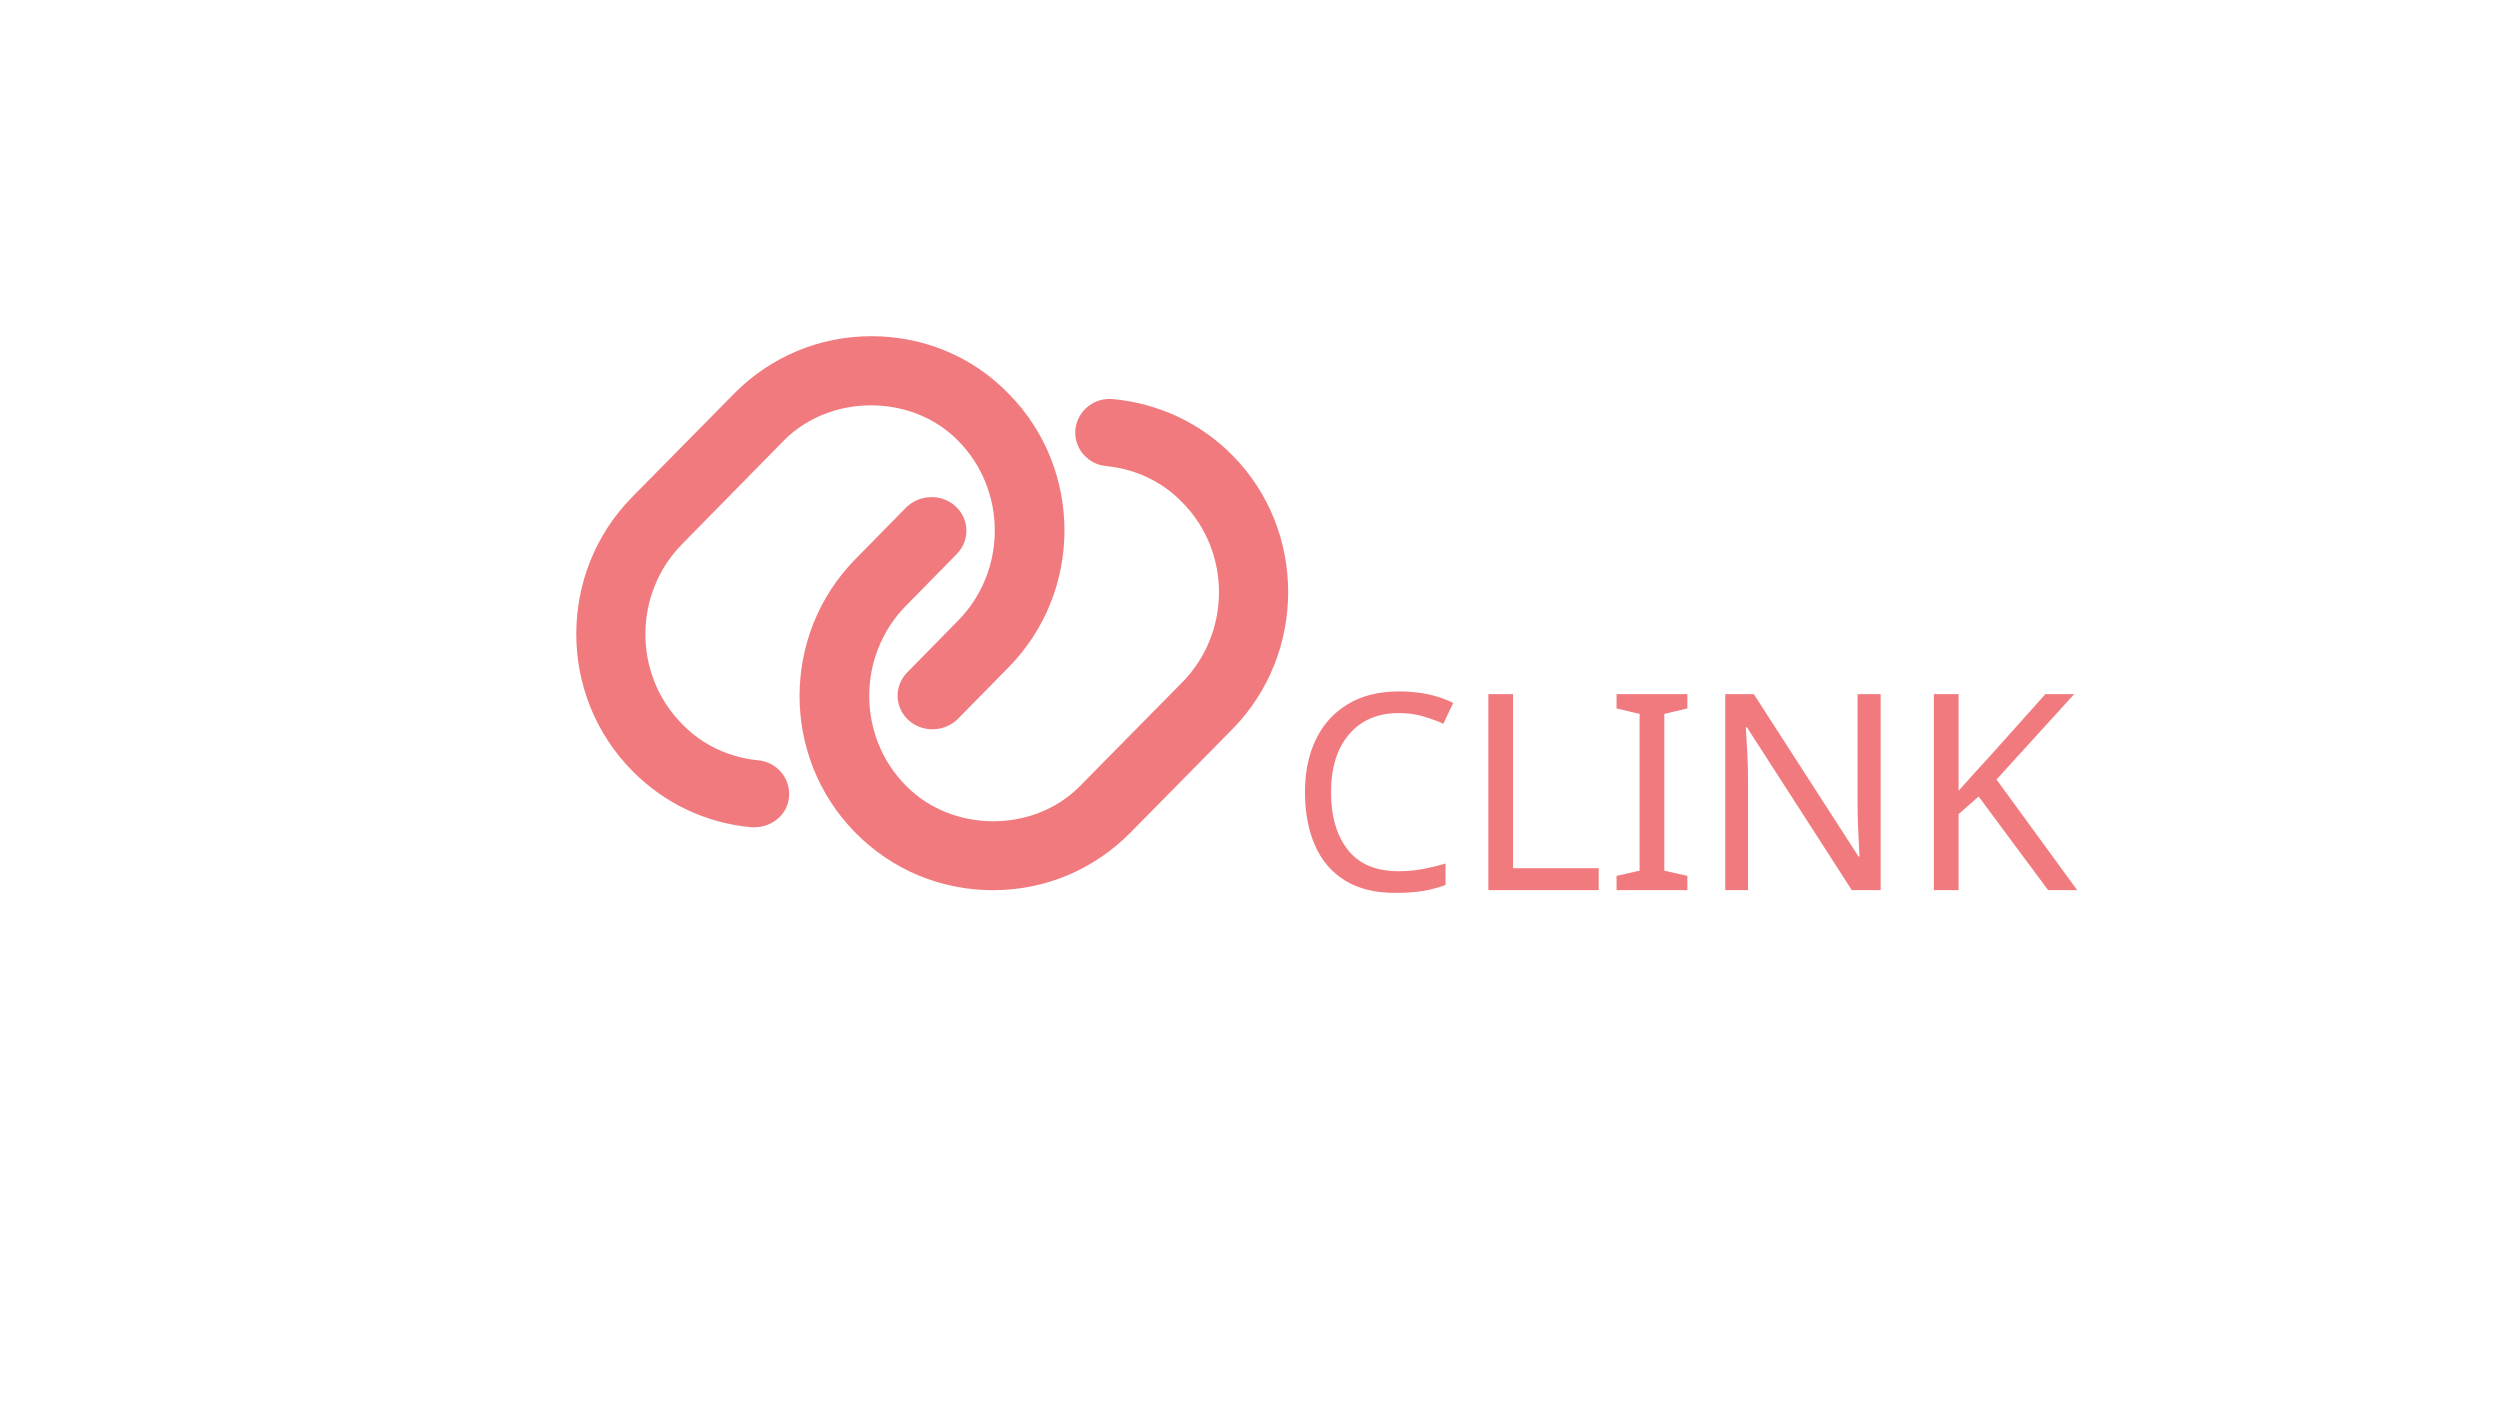
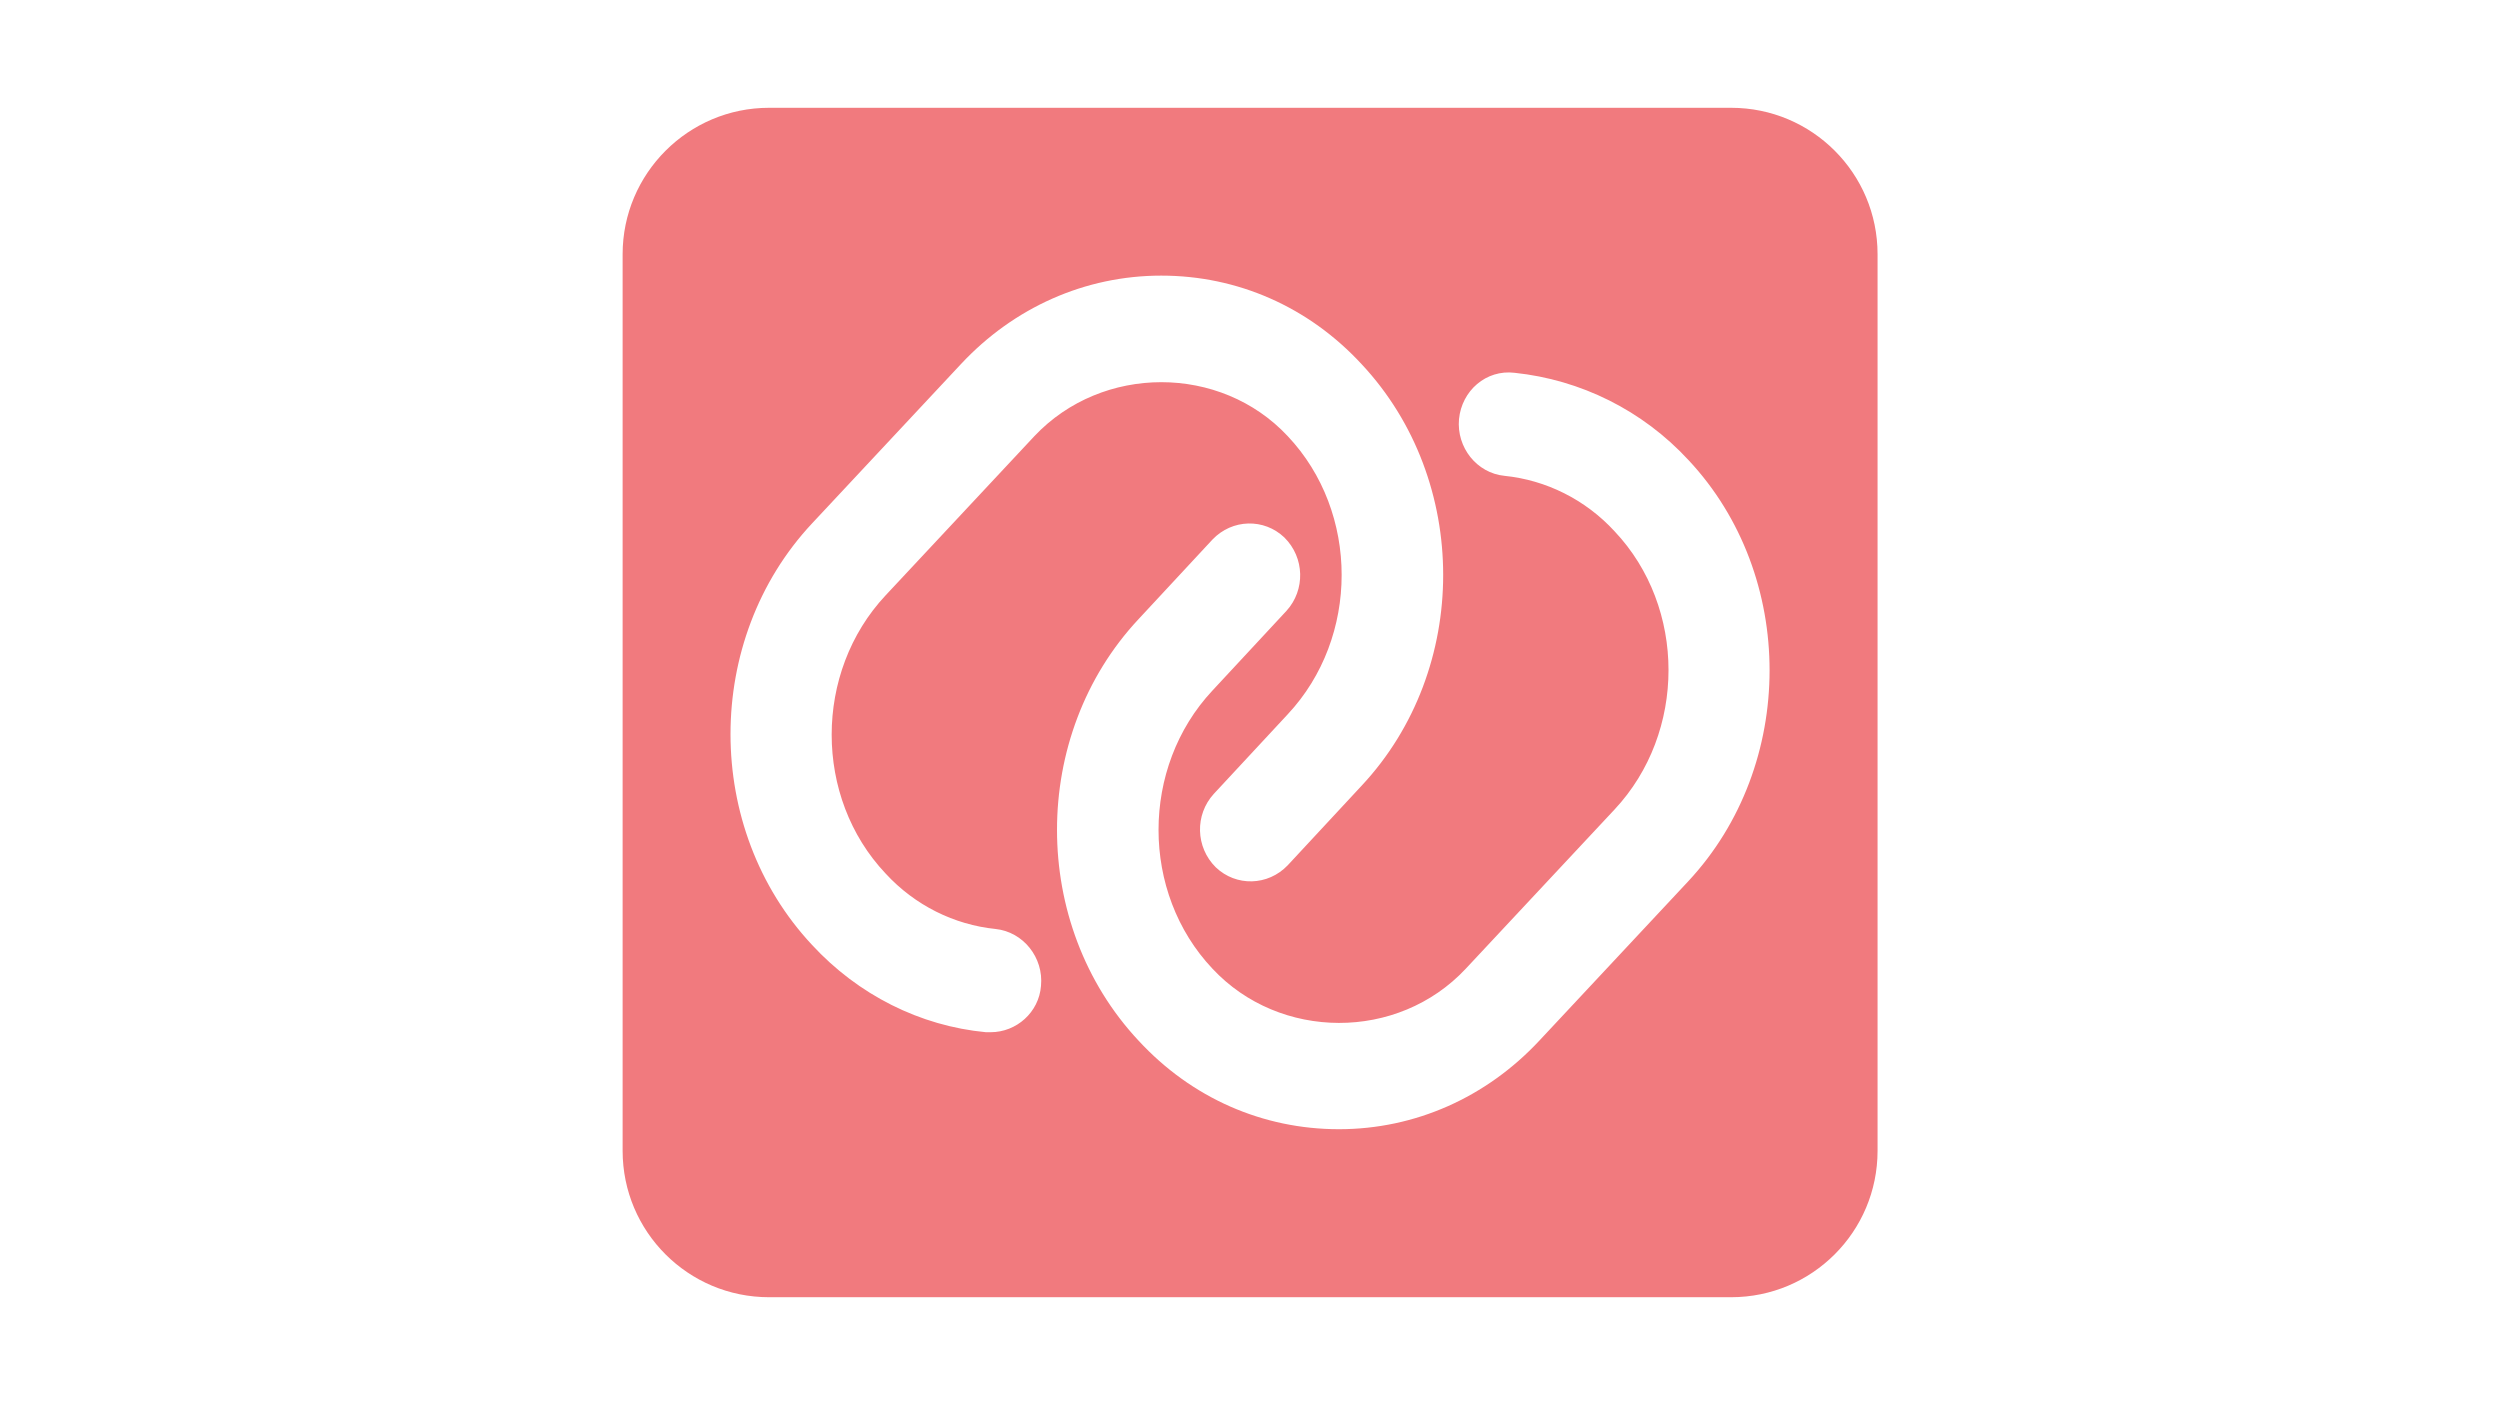
<svg xmlns="http://www.w3.org/2000/svg" version="1.1" baseProfile="basic" id="Layer_1" x="0px" y="0px" viewBox="0 0 1366 768" xml:space="preserve">
  <style type="text/css">
	.st0{fill:#F17A7E;}
- 	.st1{font-family:'SquadaOne-Regular';}
- 	.st2{font-size:150px;}
</style>
-   <g>
-     <g>
-       <path class="st0" d="M428.4,240.6c25.4-25.5,69.7-25.5,94.9,0c27,27,27,71.5,0,98.7l-27.7,28.2c-7.1,7.4-6.9,18.9,0.8,26    c7.6,6.9,19.6,6.6,27-0.7l27.7-28.2c40.7-41.3,40.7-108.3,0-149.5c-19.8-20.4-46.6-31.4-75-31.4s-55.2,11.3-75,31.4l-55.7,56.5    c-40.7,41.3-40.7,108.3,0,149.5c17.3,17.7,40.4,28.7,65.1,30.9c0.5,0,1.3,0,1.8,0c9.7,0,18.1-7.1,18.8-16.5    c1-10.1-6.6-19.2-17-20.1c-15.5-1.5-30.3-8.3-41.2-19.6c-27-27-27-71.5,0-98.7L428.4,240.6z" />
-       <path class="st0" d="M542.6,486.4c28.5,0,55.2-11.3,75-31.4l55.7-56.5c40.7-41.3,40.7-108.5,0.3-149.5    c-17.3-17.7-40.4-28.5-65.1-30.9c-10.7-1.2-19.8,6.4-20.9,16.5c-1,10.1,6.6,19.2,17,20.1c15.5,1.5,30.3,8.3,41.2,19.6    c27,27,27,71.5,0,98.7l-55.7,56.5c-25.4,25.8-69.7,25.5-94.9,0c-27-27-27-71.5,0-98.7l27.7-28.2c7.1-7.4,6.9-18.9-0.8-26    c-7.6-6.9-19.6-6.6-27,0.7l-27.7,28.2c-40.7,41.3-40.7,108.3,0,149.5C487.4,475.3,514.1,486.4,542.6,486.4z" />
-     </g>
-     <text transform="matrix(1 0 0 1 703.8838 486.3757)" class="st0 st1 st2">CLINK</text>
-   </g>
+   <path class="st0" d="M340.2,138.9v489.9c0,44.2,35.8,80,80,80h525.7c44.2,0,80-35.8,80-80V138.9c0-44.2-35.8-80-80-80H420.2  C376.1,58.9,340.2,94.8,340.2,138.9z M568.8,538.7c-1.1,14.4-13.4,25.3-27.5,25.3c-0.7,0-1.9,0-2.6,0c-36-3.4-69.8-20.4-95-47.7  c-59.4-63.5-59.4-166.8,0-230.3l81.3-87c28.9-31,67.9-48.4,109.5-48.4c41.6,0,80.5,17,109.5,48.4c59.4,63.5,59.4,166.8,0,230.3  l-40.4,43.5c-10.8,11.3-28.2,11.7-39.3,1.1c-11.1-11-11.5-28.7-1.1-40.1l40.4-43.5c39.3-42,39.3-110.4,0-152  c-36.7-39.3-101.3-39.3-138.4,0l-81.3,87c-39.3,42-39.3,110.4,0,152c16,17.4,37.5,28,60.1,30.3C559.1,509.2,570.3,523.2,568.8,538.7  z M922.4,481.6l-81.3,87c-28.9,31-67.9,48.4-109.5,48.4c-41.6,0-80.5-17-109.5-48.4c-59.4-63.5-59.4-166.8,0-230.3l40.4-43.5  c10.8-11.3,28.2-11.7,39.3-1.1c11.1,11,11.5,28.7,1.1,40.1l-40.4,43.5c-39.3,42-39.3,110.4,0,152c36.7,39.3,101.3,39.7,138.4,0  l81.3-87c39.3-42,39.3-110.4,0-152c-16-17.4-37.5-28-60.1-30.3c-15.2-1.5-26.3-15.5-24.9-31c1.5-15.5,14.8-27.2,30.4-25.3  c36,3.8,69.8,20.4,95,47.7C981.7,314.5,981.7,418.1,922.4,481.6z" />
</svg>
